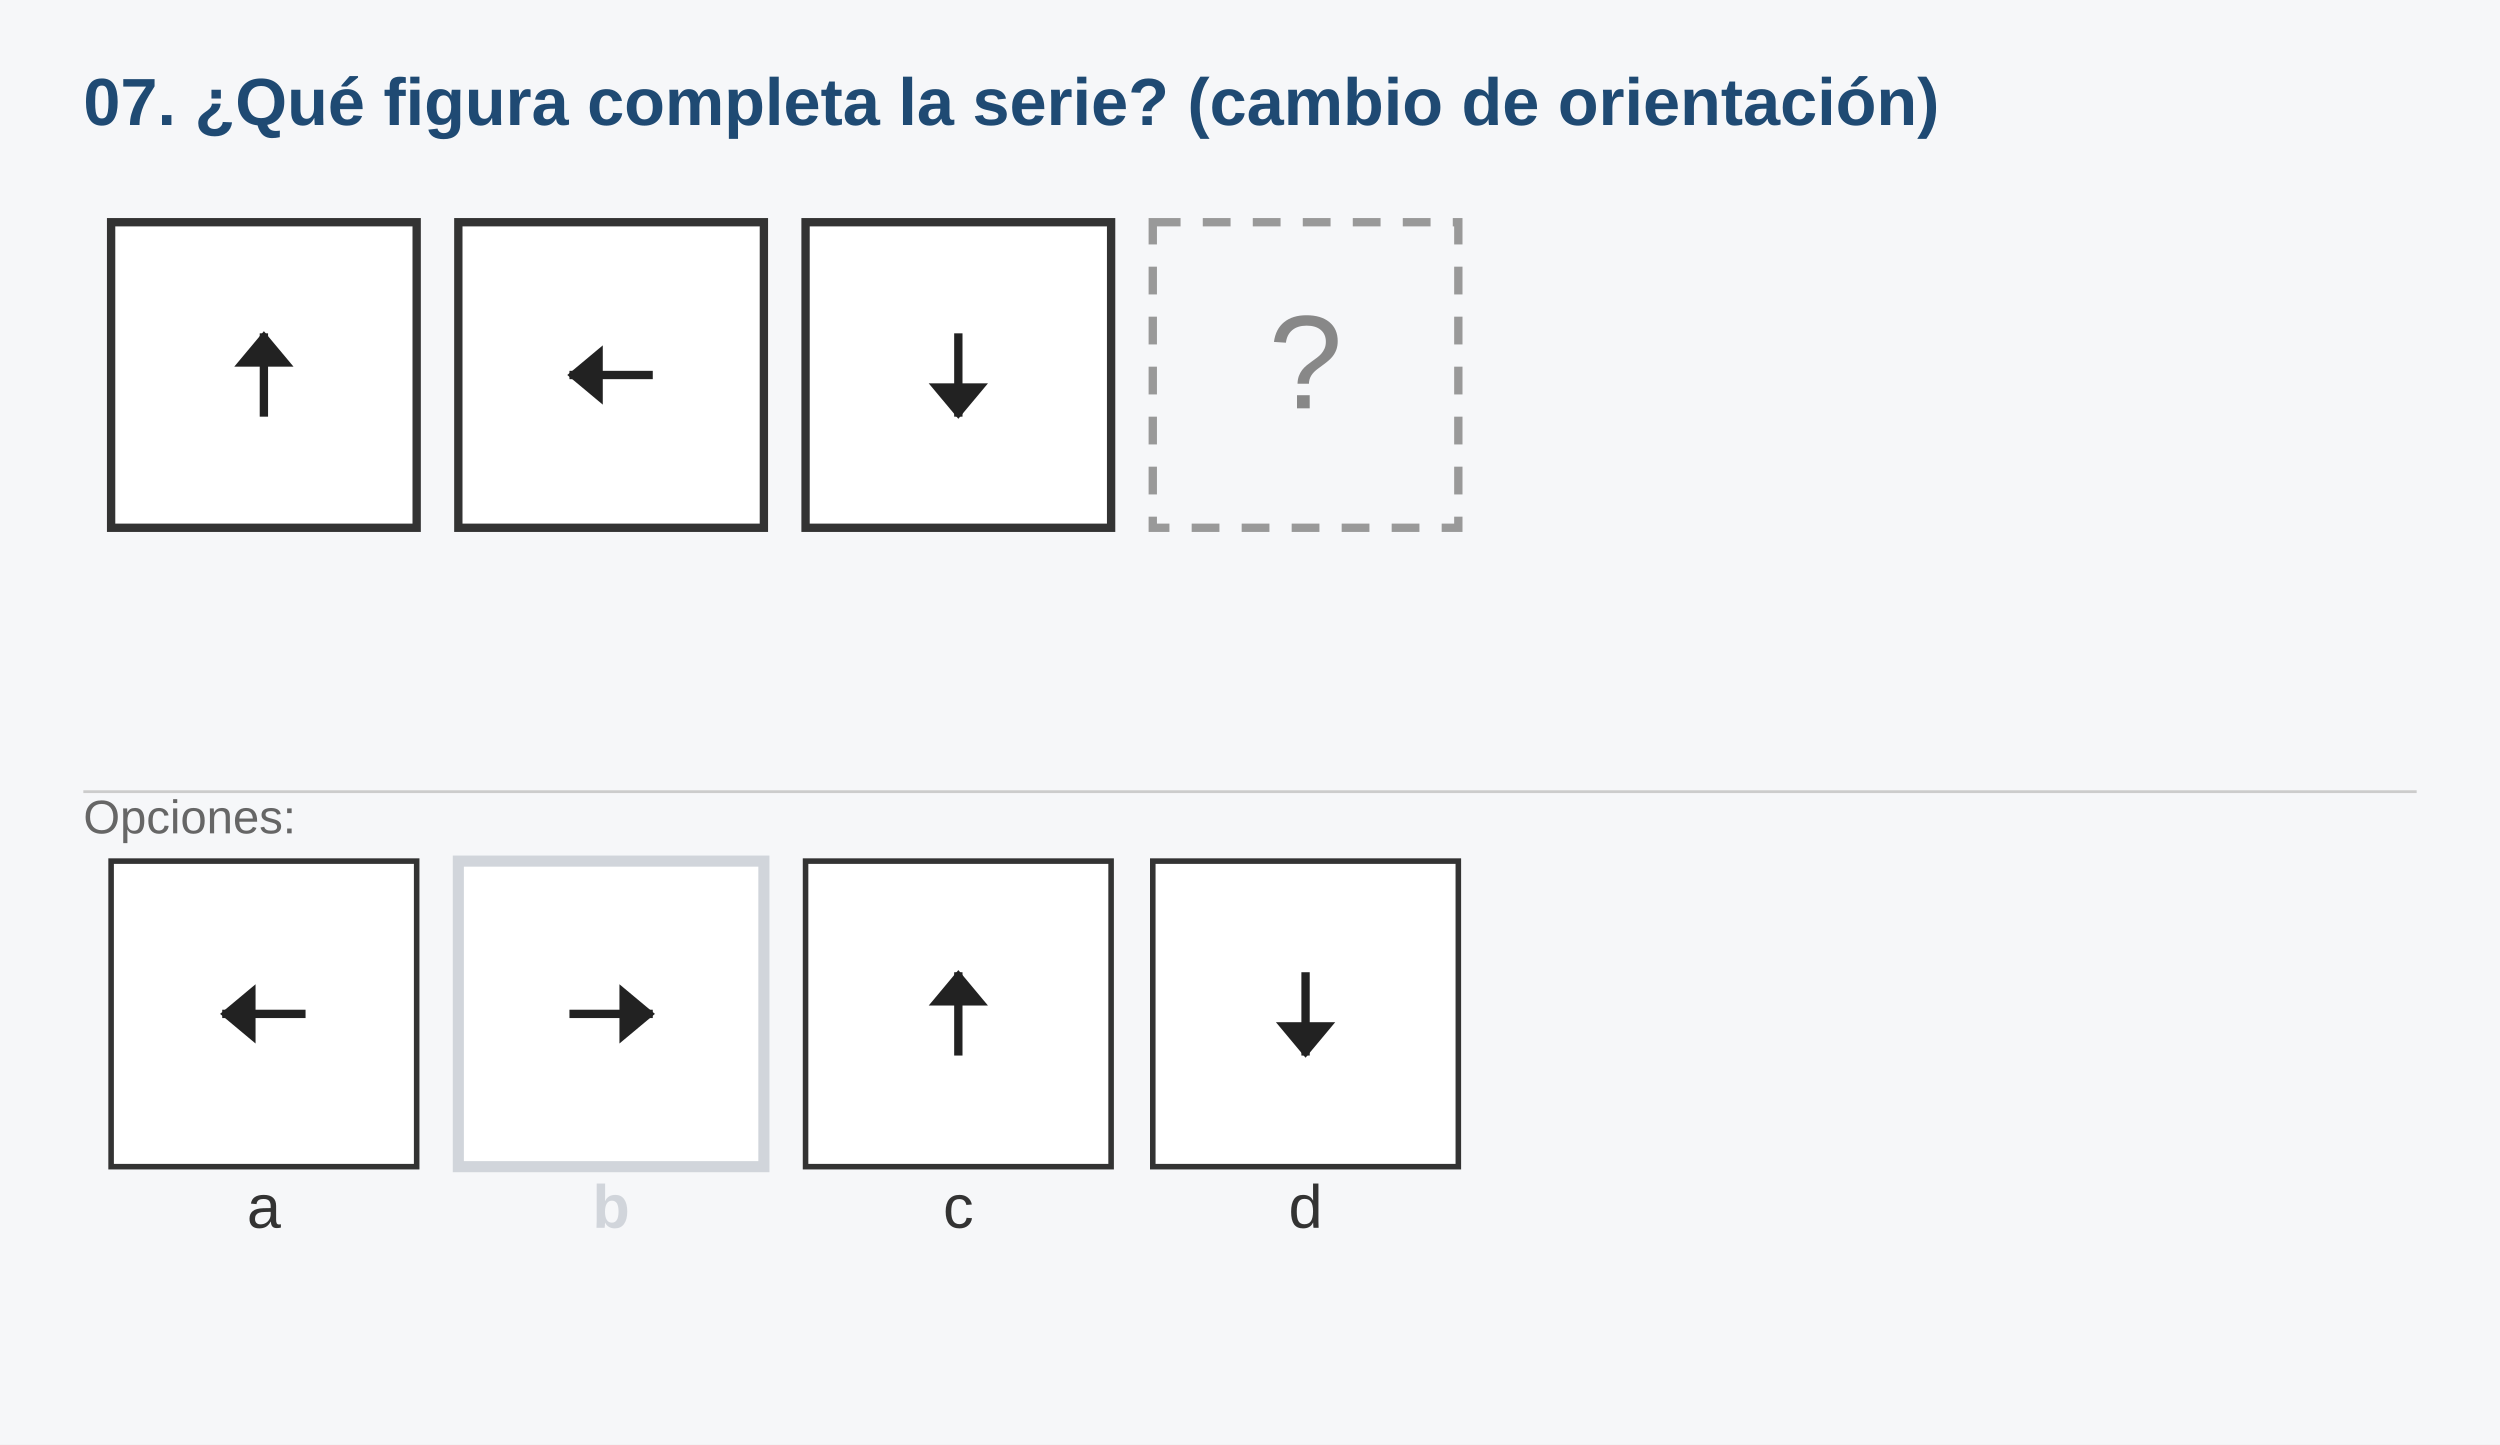
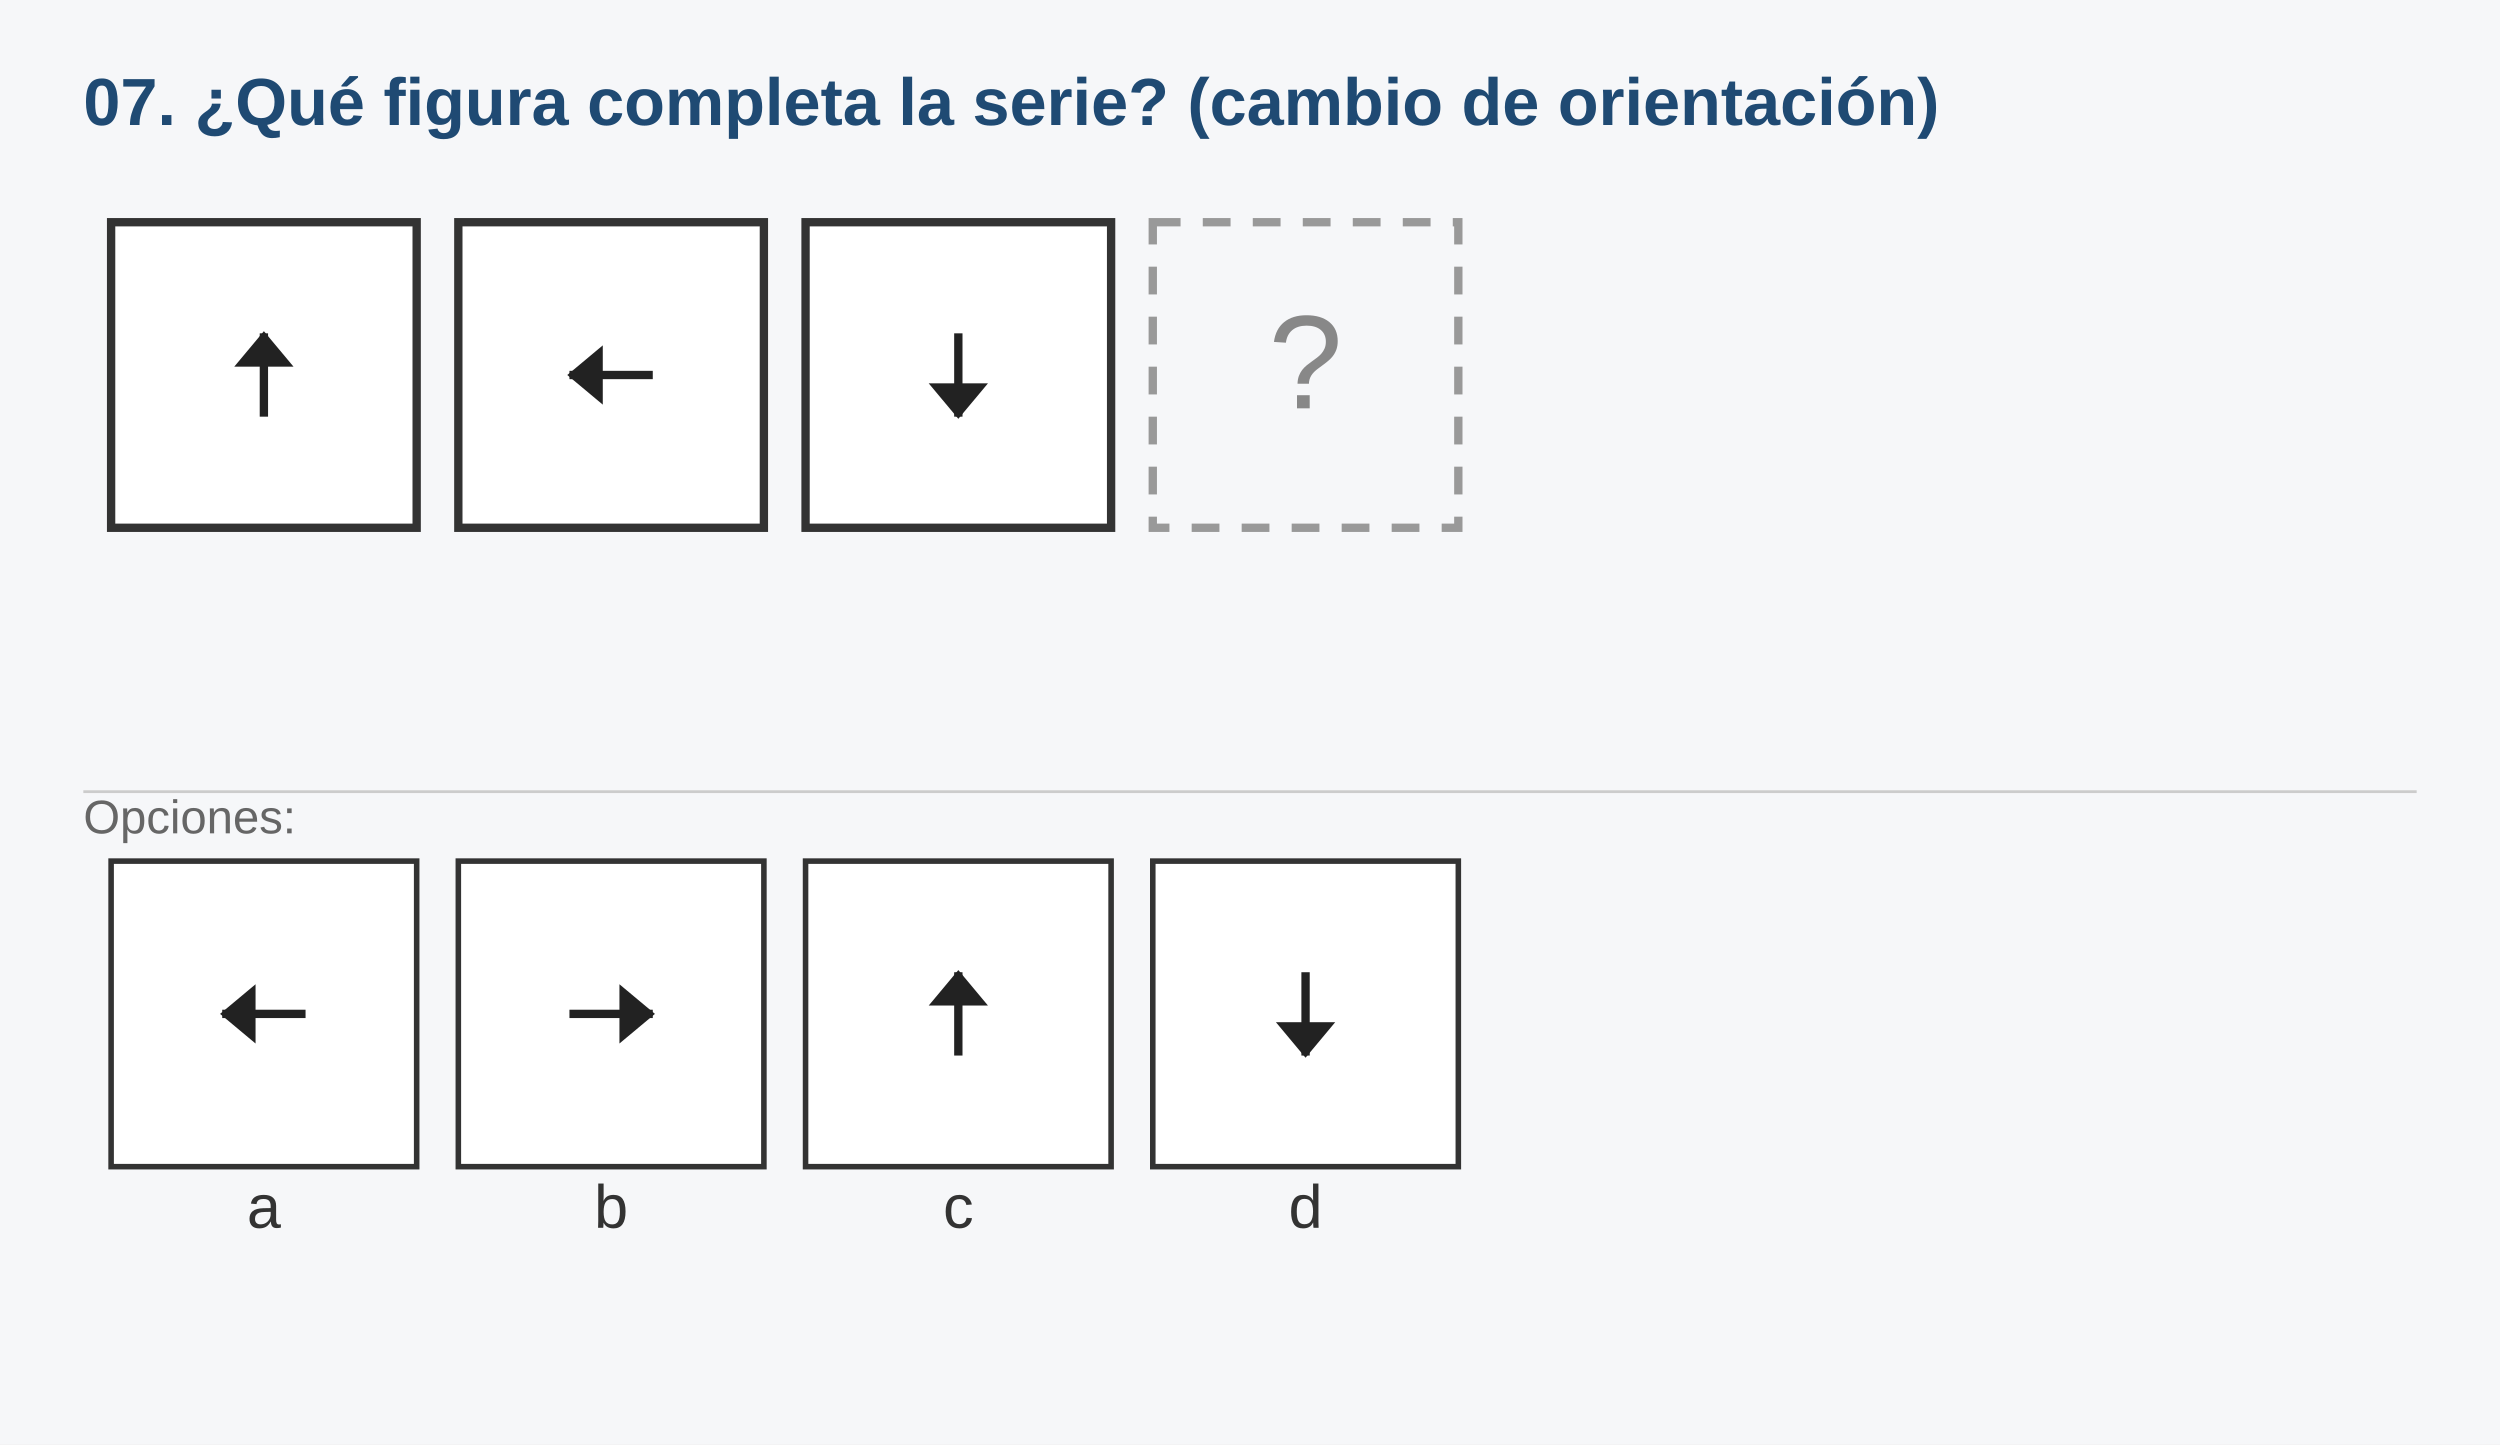
<svg xmlns="http://www.w3.org/2000/svg" width="900" height="520" viewBox="0 0 900 520">
  <rect width="100%" height="100%" fill="#f6f7f9" />
  <text x="30" y="45" font-family="Arial" font-size="24" font-weight="700" fill="#1f4a73">07. ¿Qué figura completa la serie? (cambio de orientación)</text>
  <rect x="40" y="80" width="110" height="110" fill="white" stroke="#333" stroke-width="3" />
  <line x1="95.0" y1="150.0" x2="95.0" y2="120.0" stroke="#222" stroke-width="3" />
  <polygon points="95.0,120.0 104.6,131.5 85.4,131.5" fill="#222" stroke="#222" />
  <rect x="165" y="80" width="110" height="110" fill="white" stroke="#333" stroke-width="3" />
  <line x1="235.0" y1="135.0" x2="205.0" y2="135.0" stroke="#222" stroke-width="3" />
  <polygon points="205.0,135.0 216.5,125.4 216.5,144.6" fill="#222" stroke="#222" />
  <rect x="290" y="80" width="110" height="110" fill="white" stroke="#333" stroke-width="3" />
  <line x1="345.0" y1="120.0" x2="345.0" y2="150.0" stroke="#222" stroke-width="3" />
  <polygon points="345.0,150.0 335.4,138.5 354.6,138.5" fill="#222" stroke="#222" />
  <rect x="415" y="80" width="110" height="110" fill="none" stroke="#999" stroke-width="3" stroke-dasharray="10 8" />
  <text x="470" y="147" font-family="Arial" font-size="48" text-anchor="middle" fill="#888">?</text>
  <line x1="30" y1="285" x2="870" y2="285" stroke="#ccc" stroke-width="1" />
  <text x="30" y="300" font-family="Arial" font-size="17" fill="#666">Opciones:</text>
  <rect x="40" y="310" width="110" height="110" fill="white" stroke="#333" stroke-width="2" />
  <line x1="110.0" y1="365.0" x2="80.0" y2="365.0" stroke="#222" stroke-width="3" />
  <polygon points="80.0,365.0 91.5,355.4 91.5,374.6" fill="#222" stroke="#222" />
  <text x="95" y="442" font-family="Arial" font-size="22" font-weight="normal" text-anchor="middle" fill="#333">a</text>
-   <rect x="165" y="310" width="110" height="110" fill="white" stroke="#d1d5db" stroke-width="4" />
+   <rect x="165" y="310" width="110" height="110" fill="white" stroke="#333" stroke-width="2" />
  <line x1="205.0" y1="365.0" x2="235.0" y2="365.0" stroke="#222" stroke-width="3" />
  <polygon points="235.0,365.0 223.5,374.6 223.5,355.4" fill="#222" stroke="#222" />
-   <text x="220" y="442" font-family="Arial" font-size="22" font-weight="bold" text-anchor="middle" fill="#d1d5db">b</text>
+   <text x="220" y="442" font-family="Arial" font-size="22" font-weight="normal" text-anchor="middle" fill="#333">b</text>
  <rect x="290" y="310" width="110" height="110" fill="white" stroke="#333" stroke-width="2" />
  <line x1="345.0" y1="380.0" x2="345.0" y2="350.0" stroke="#222" stroke-width="3" />
  <polygon points="345.0,350.0 354.6,361.5 335.4,361.5" fill="#222" stroke="#222" />
  <text x="345" y="442" font-family="Arial" font-size="22" font-weight="normal" text-anchor="middle" fill="#333">c</text>
  <rect x="415" y="310" width="110" height="110" fill="white" stroke="#333" stroke-width="2" />
  <line x1="470.0" y1="350.0" x2="470.0" y2="380.0" stroke="#222" stroke-width="3" />
  <polygon points="470.0,380.0 460.4,368.5 479.6,368.5" fill="#222" stroke="#222" />
  <text x="470" y="442" font-family="Arial" font-size="22" font-weight="normal" text-anchor="middle" fill="#333">d</text>
</svg>
